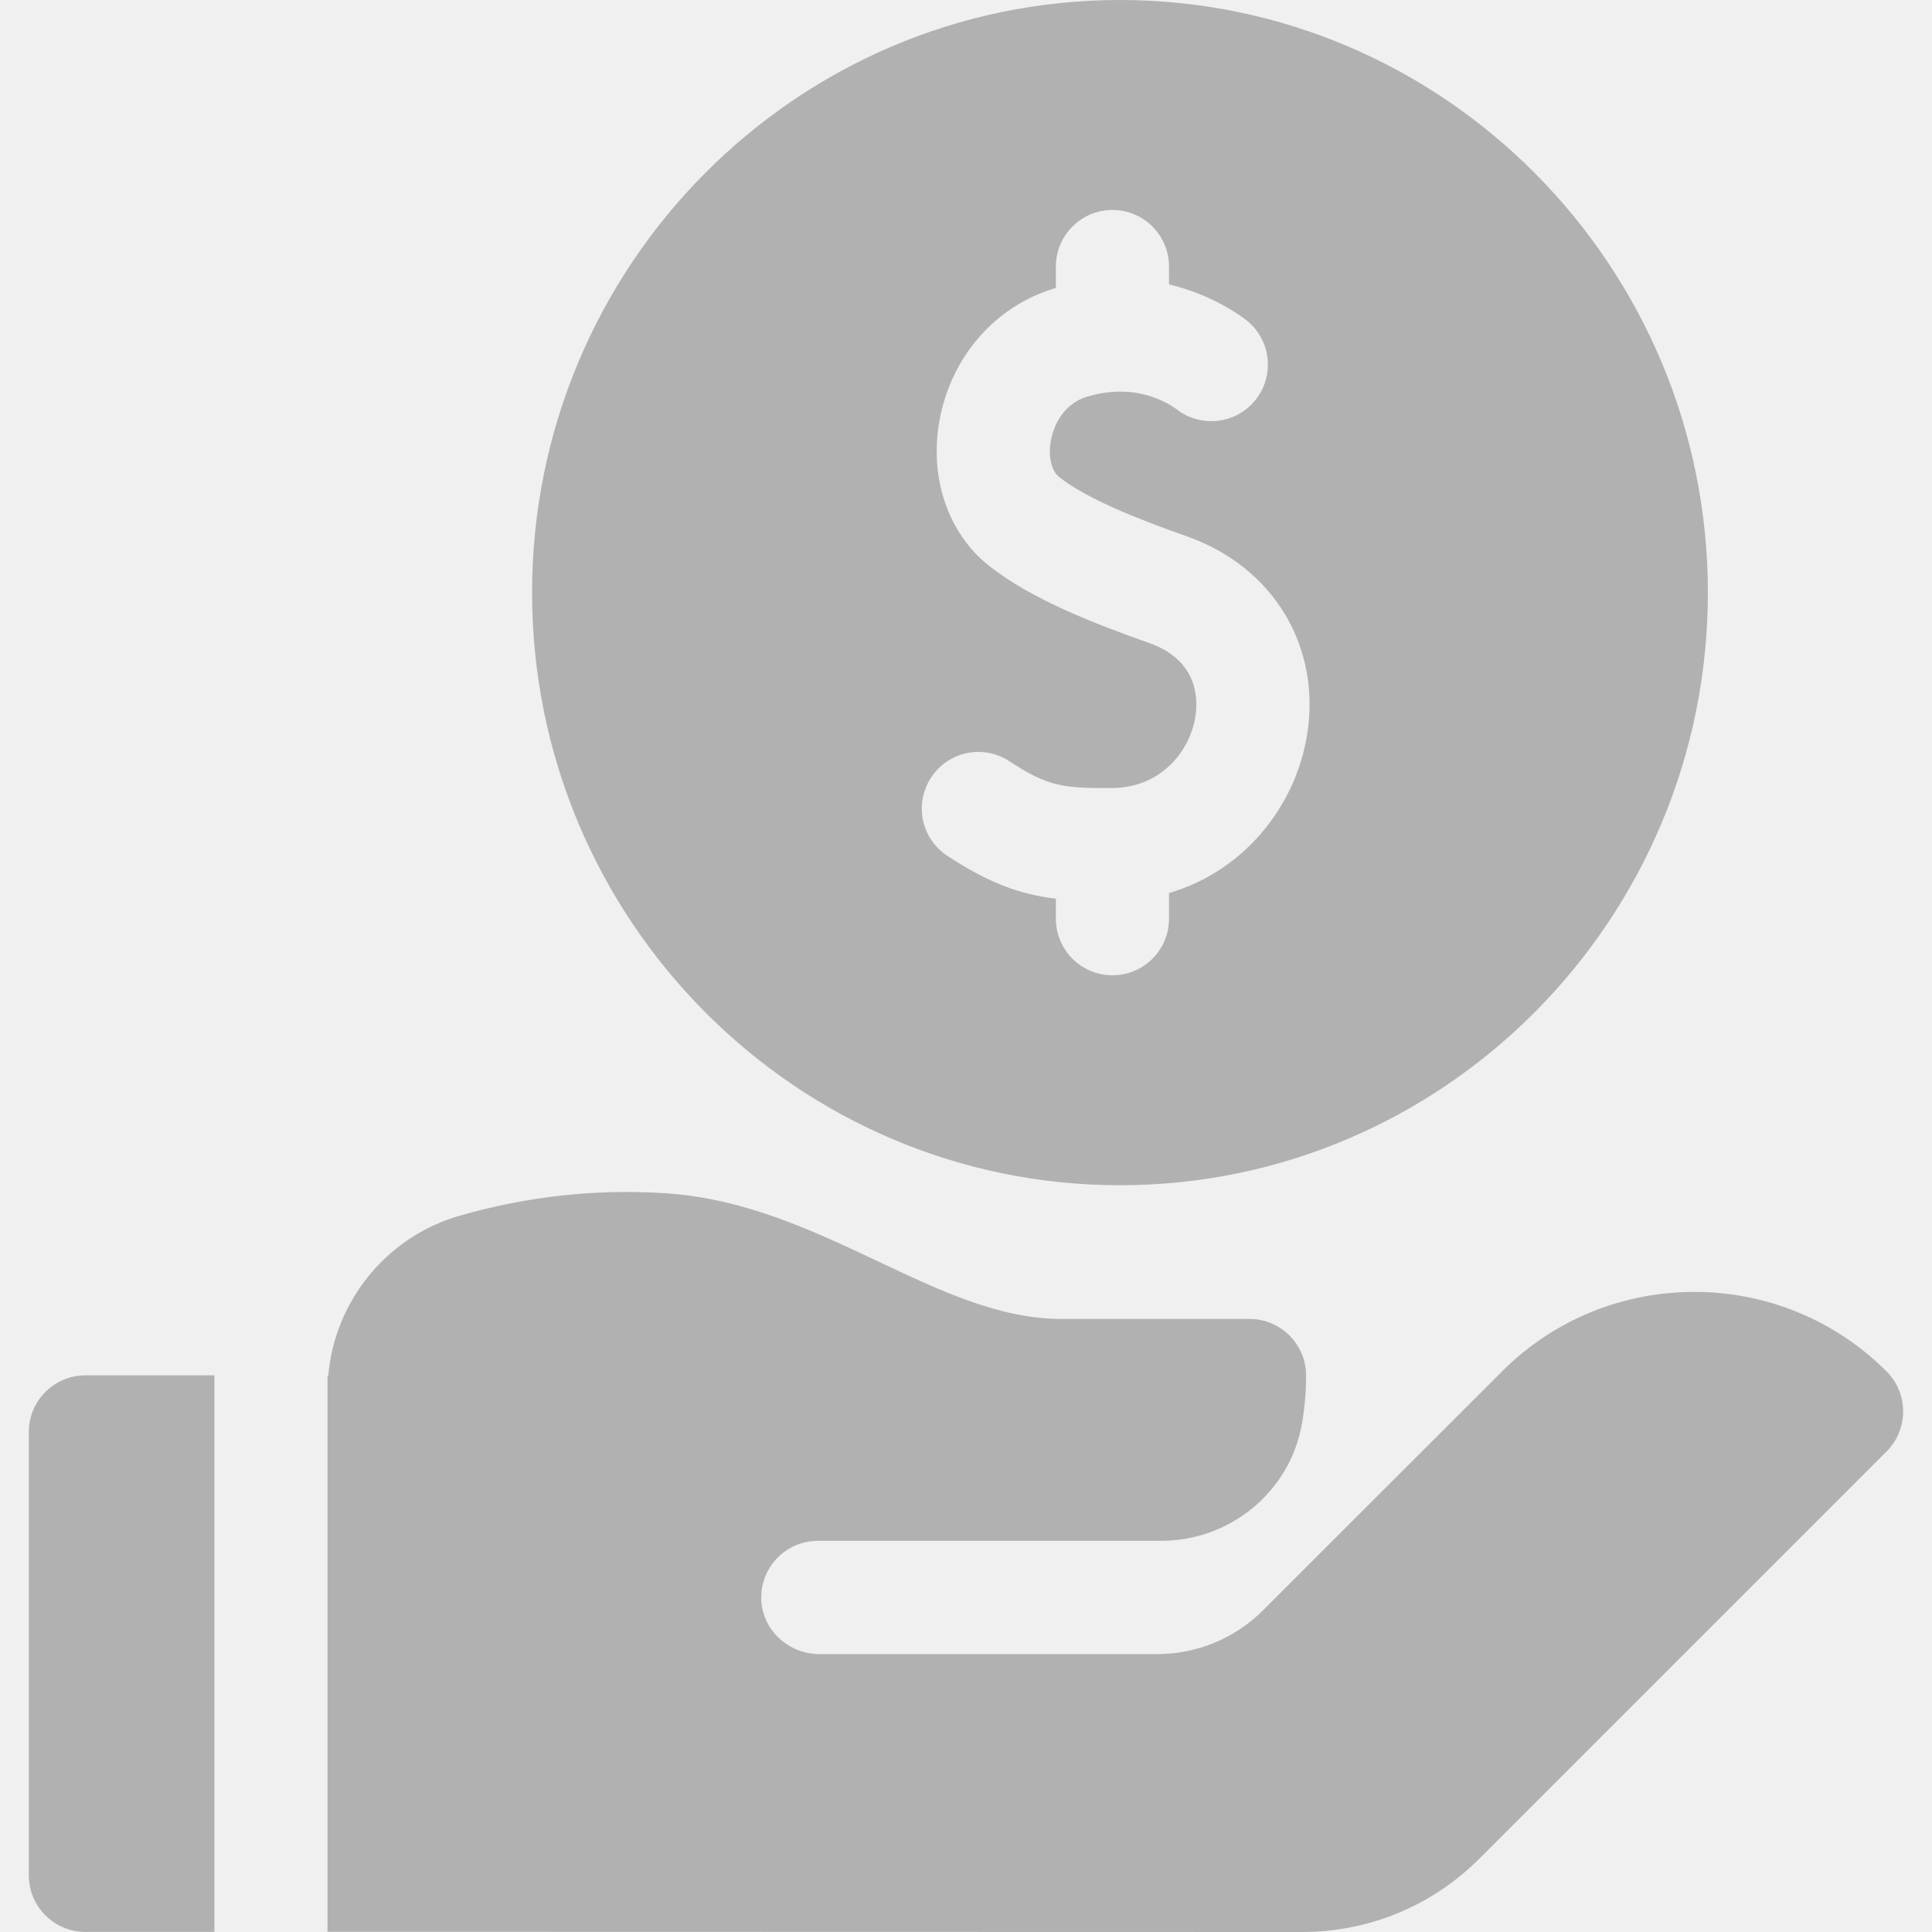
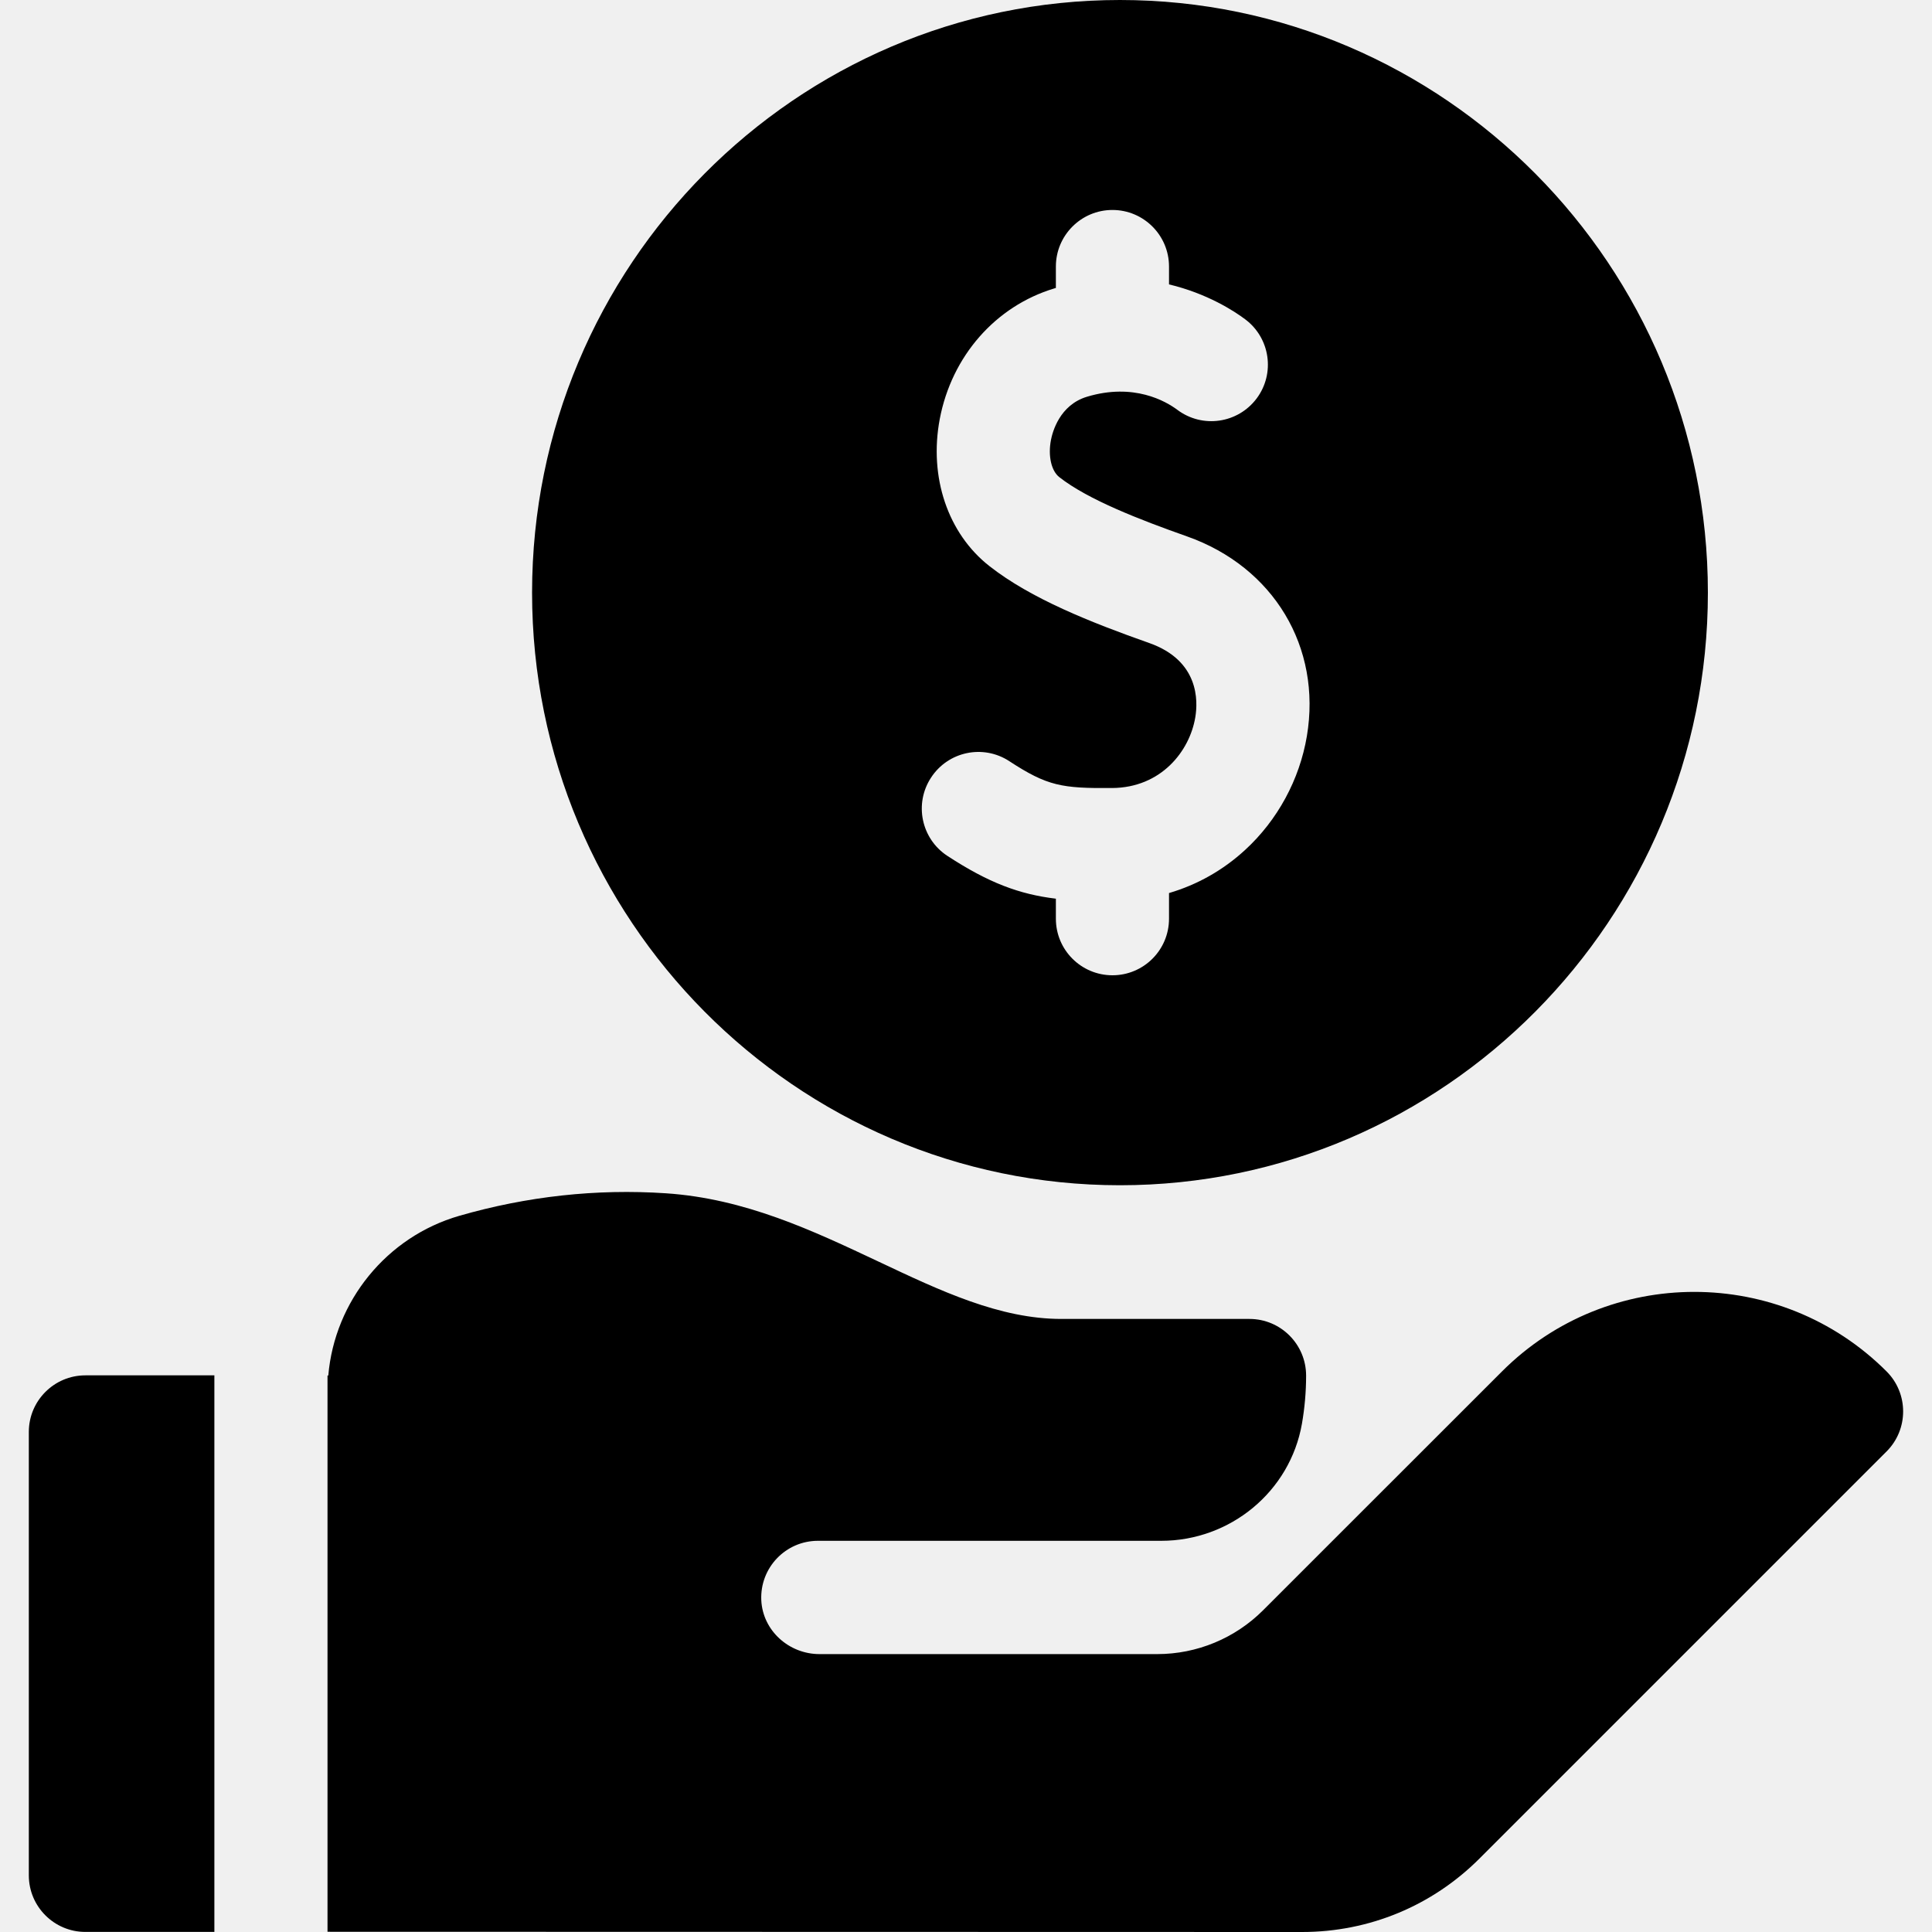
<svg xmlns="http://www.w3.org/2000/svg" width="25" height="25" viewBox="0 0 25 25" fill="none">
  <g clip-path="url(#clip0_14_1257)">
-     <path d="M14.492 15.337C18.687 15.337 22.1 11.897 22.1 7.669C22.1 3.44 18.687 0 14.492 0C10.297 0 6.885 3.44 6.885 7.669C6.885 11.897 10.297 15.337 14.492 15.337ZM12.048 10.062C12.269 9.723 12.723 9.628 13.061 9.85C13.554 10.172 13.74 10.202 14.39 10.197C15.025 10.193 15.394 9.72 15.467 9.282C15.503 9.069 15.517 8.549 14.872 8.321C14.116 8.054 13.342 7.748 12.804 7.326C12.265 6.904 12.019 6.175 12.16 5.424C12.314 4.609 12.882 3.961 13.643 3.732C13.65 3.73 13.656 3.728 13.663 3.726V3.449C13.663 3.045 13.991 2.717 14.395 2.717C14.799 2.717 15.127 3.045 15.127 3.449V3.68C15.624 3.799 15.972 4.026 16.113 4.132C16.436 4.374 16.503 4.832 16.261 5.156C16.018 5.48 15.56 5.546 15.236 5.304C15.086 5.192 14.671 4.951 14.065 5.134C13.711 5.241 13.619 5.59 13.599 5.695C13.56 5.9 13.604 6.093 13.707 6.174C14.08 6.467 14.752 6.726 15.36 6.941C16.481 7.337 17.104 8.375 16.911 9.525C16.816 10.089 16.532 10.612 16.112 10.998C15.826 11.261 15.492 11.449 15.127 11.556V11.888C15.127 12.293 14.799 12.62 14.395 12.62C13.991 12.62 13.663 12.293 13.663 11.888V11.629C13.19 11.572 12.793 11.424 12.259 11.075C11.921 10.854 11.826 10.4 12.048 10.062Z" fill="#B1B1B1" />
-     <path d="M2.774 17.797H1.105C0.701 17.797 0.373 18.125 0.373 18.529V24.267C0.373 24.671 0.701 24.999 1.105 24.999H2.774V17.797H2.774Z" fill="#B1B1B1" />
-     <path d="M24.412 17.746C23.04 16.374 20.808 16.374 19.436 17.746L17.243 19.938L16.344 20.837C15.981 21.2 15.488 21.404 14.975 21.404H10.604C10.21 21.404 9.87 21.101 9.851 20.707C9.832 20.286 10.167 19.938 10.584 19.938H15.026C15.919 19.938 16.693 19.302 16.847 18.423C16.882 18.221 16.901 18.013 16.901 17.801C16.901 17.396 16.573 17.067 16.168 17.067H13.734C12.938 17.067 12.174 16.706 11.366 16.324C10.517 15.924 9.64 15.509 8.615 15.441C7.718 15.381 6.819 15.48 5.942 15.733C5.004 16.004 4.33 16.837 4.248 17.8C4.245 17.799 4.241 17.799 4.238 17.799V24.997L16.849 25C17.716 25 18.532 24.662 19.145 24.049L24.412 18.782C24.698 18.496 24.698 18.032 24.412 17.746Z" fill="#B1B1B1" />
+     <path d="M14.492 15.337C18.687 15.337 22.1 11.897 22.1 7.669C22.1 3.44 18.687 0 14.492 0C10.297 0 6.885 3.44 6.885 7.669C6.885 11.897 10.297 15.337 14.492 15.337ZM12.048 10.062C12.269 9.723 12.723 9.628 13.061 9.85C13.554 10.172 13.74 10.202 14.39 10.197C15.025 10.193 15.394 9.72 15.467 9.282C15.503 9.069 15.517 8.549 14.872 8.321C14.116 8.054 13.342 7.748 12.804 7.326C12.265 6.904 12.019 6.175 12.16 5.424C12.314 4.609 12.882 3.961 13.643 3.732C13.65 3.73 13.656 3.728 13.663 3.726V3.449C13.663 3.045 13.991 2.717 14.395 2.717C14.799 2.717 15.127 3.045 15.127 3.449V3.68C15.624 3.799 15.972 4.026 16.113 4.132C16.436 4.374 16.503 4.832 16.261 5.156C16.018 5.48 15.56 5.546 15.236 5.304C15.086 5.192 14.671 4.951 14.065 5.134C13.711 5.241 13.619 5.59 13.599 5.695C13.56 5.9 13.604 6.093 13.707 6.174C14.08 6.467 14.752 6.726 15.36 6.941C16.481 7.337 17.104 8.375 16.911 9.525C16.816 10.089 16.532 10.612 16.112 10.998C15.826 11.261 15.492 11.449 15.127 11.556V11.888C15.127 12.293 14.799 12.62 14.395 12.62C13.991 12.62 13.663 12.293 13.663 11.888V11.629C13.19 11.572 12.793 11.424 12.259 11.075C11.921 10.854 11.826 10.4 12.048 10.062Z" fill="currentColor" />
+     <path d="M2.774 17.797H1.105C0.701 17.797 0.373 18.125 0.373 18.529V24.267C0.373 24.671 0.701 24.999 1.105 24.999H2.774V17.797H2.774Z" fill="currentColor" />
+     <path d="M24.412 17.746C23.04 16.374 20.808 16.374 19.436 17.746L17.243 19.938L16.344 20.837C15.981 21.2 15.488 21.404 14.975 21.404H10.604C10.21 21.404 9.87 21.101 9.851 20.707C9.832 20.286 10.167 19.938 10.584 19.938H15.026C15.919 19.938 16.693 19.302 16.847 18.423C16.882 18.221 16.901 18.013 16.901 17.801C16.901 17.396 16.573 17.067 16.168 17.067H13.734C12.938 17.067 12.174 16.706 11.366 16.324C10.517 15.924 9.64 15.509 8.615 15.441C7.718 15.381 6.819 15.48 5.942 15.733C5.004 16.004 4.33 16.837 4.248 17.8C4.245 17.799 4.241 17.799 4.238 17.799V24.997L16.849 25C17.716 25 18.532 24.662 19.145 24.049L24.412 18.782C24.698 18.496 24.698 18.032 24.412 17.746Z" fill="currentColor" />
  </g>
  <defs>
    <clipPath id="clip0_14_1257">
      <rect width="25" height="25" fill="white" />
    </clipPath>
  </defs>
</svg>
